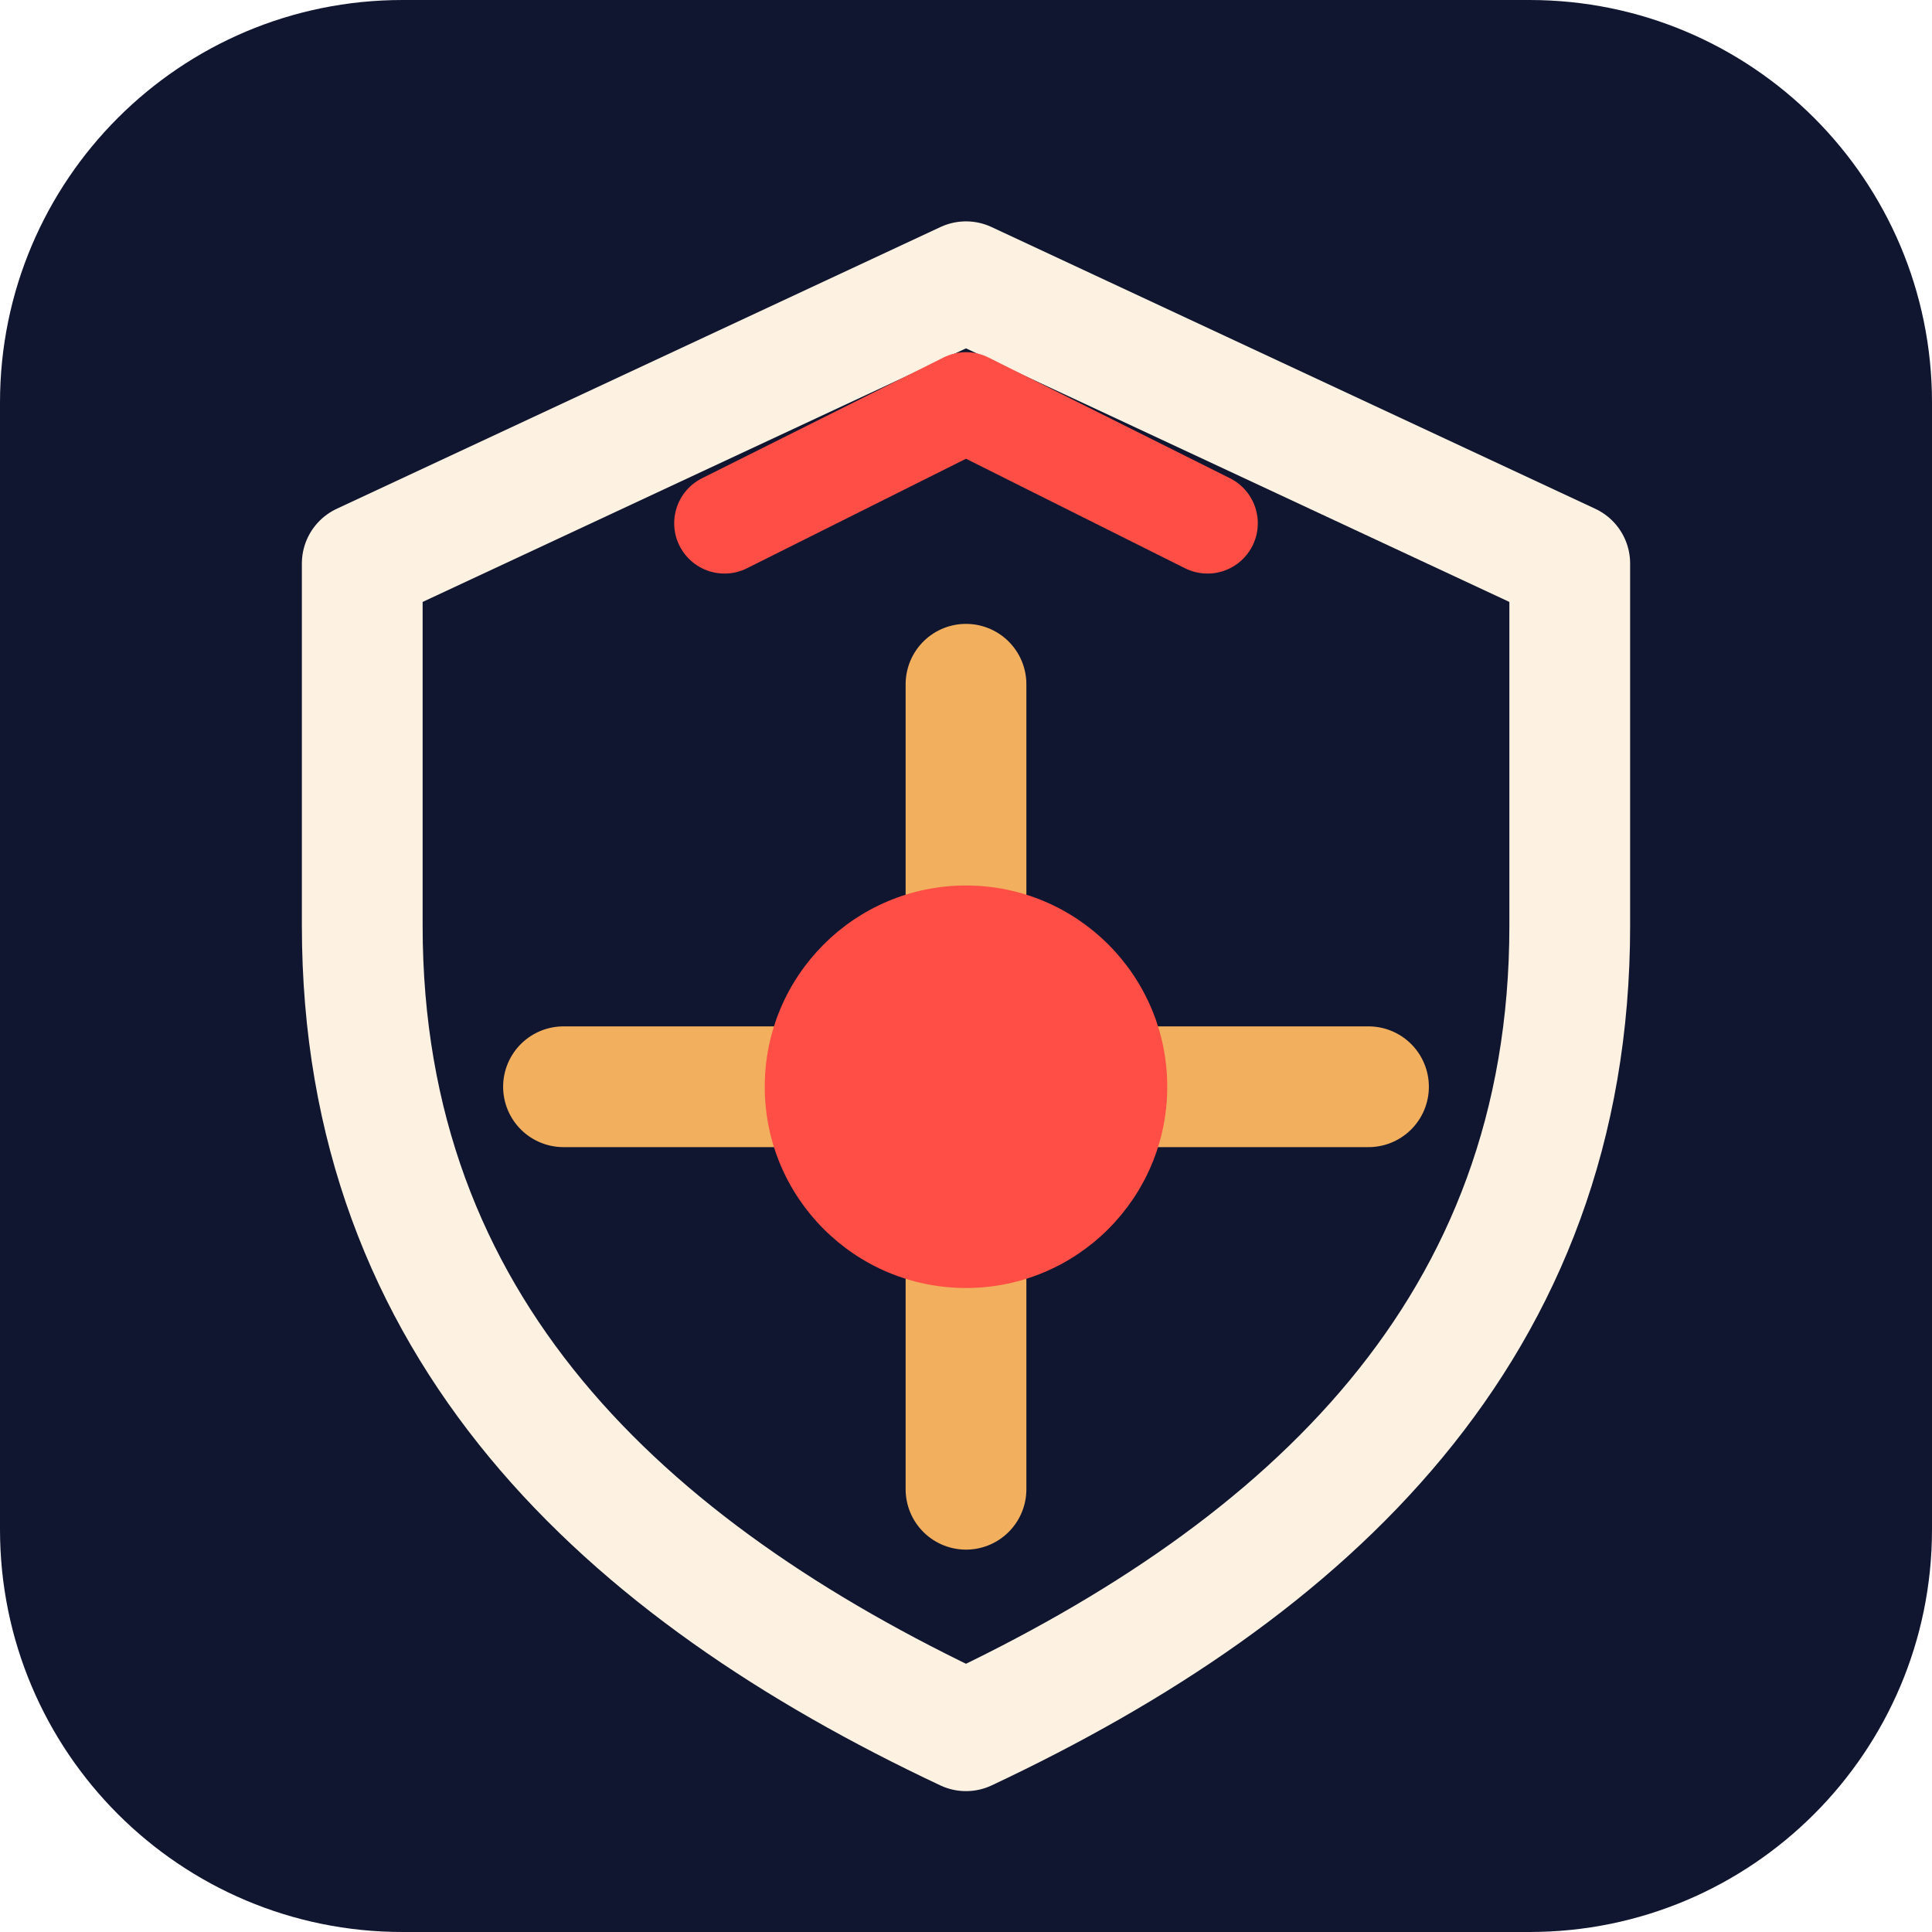
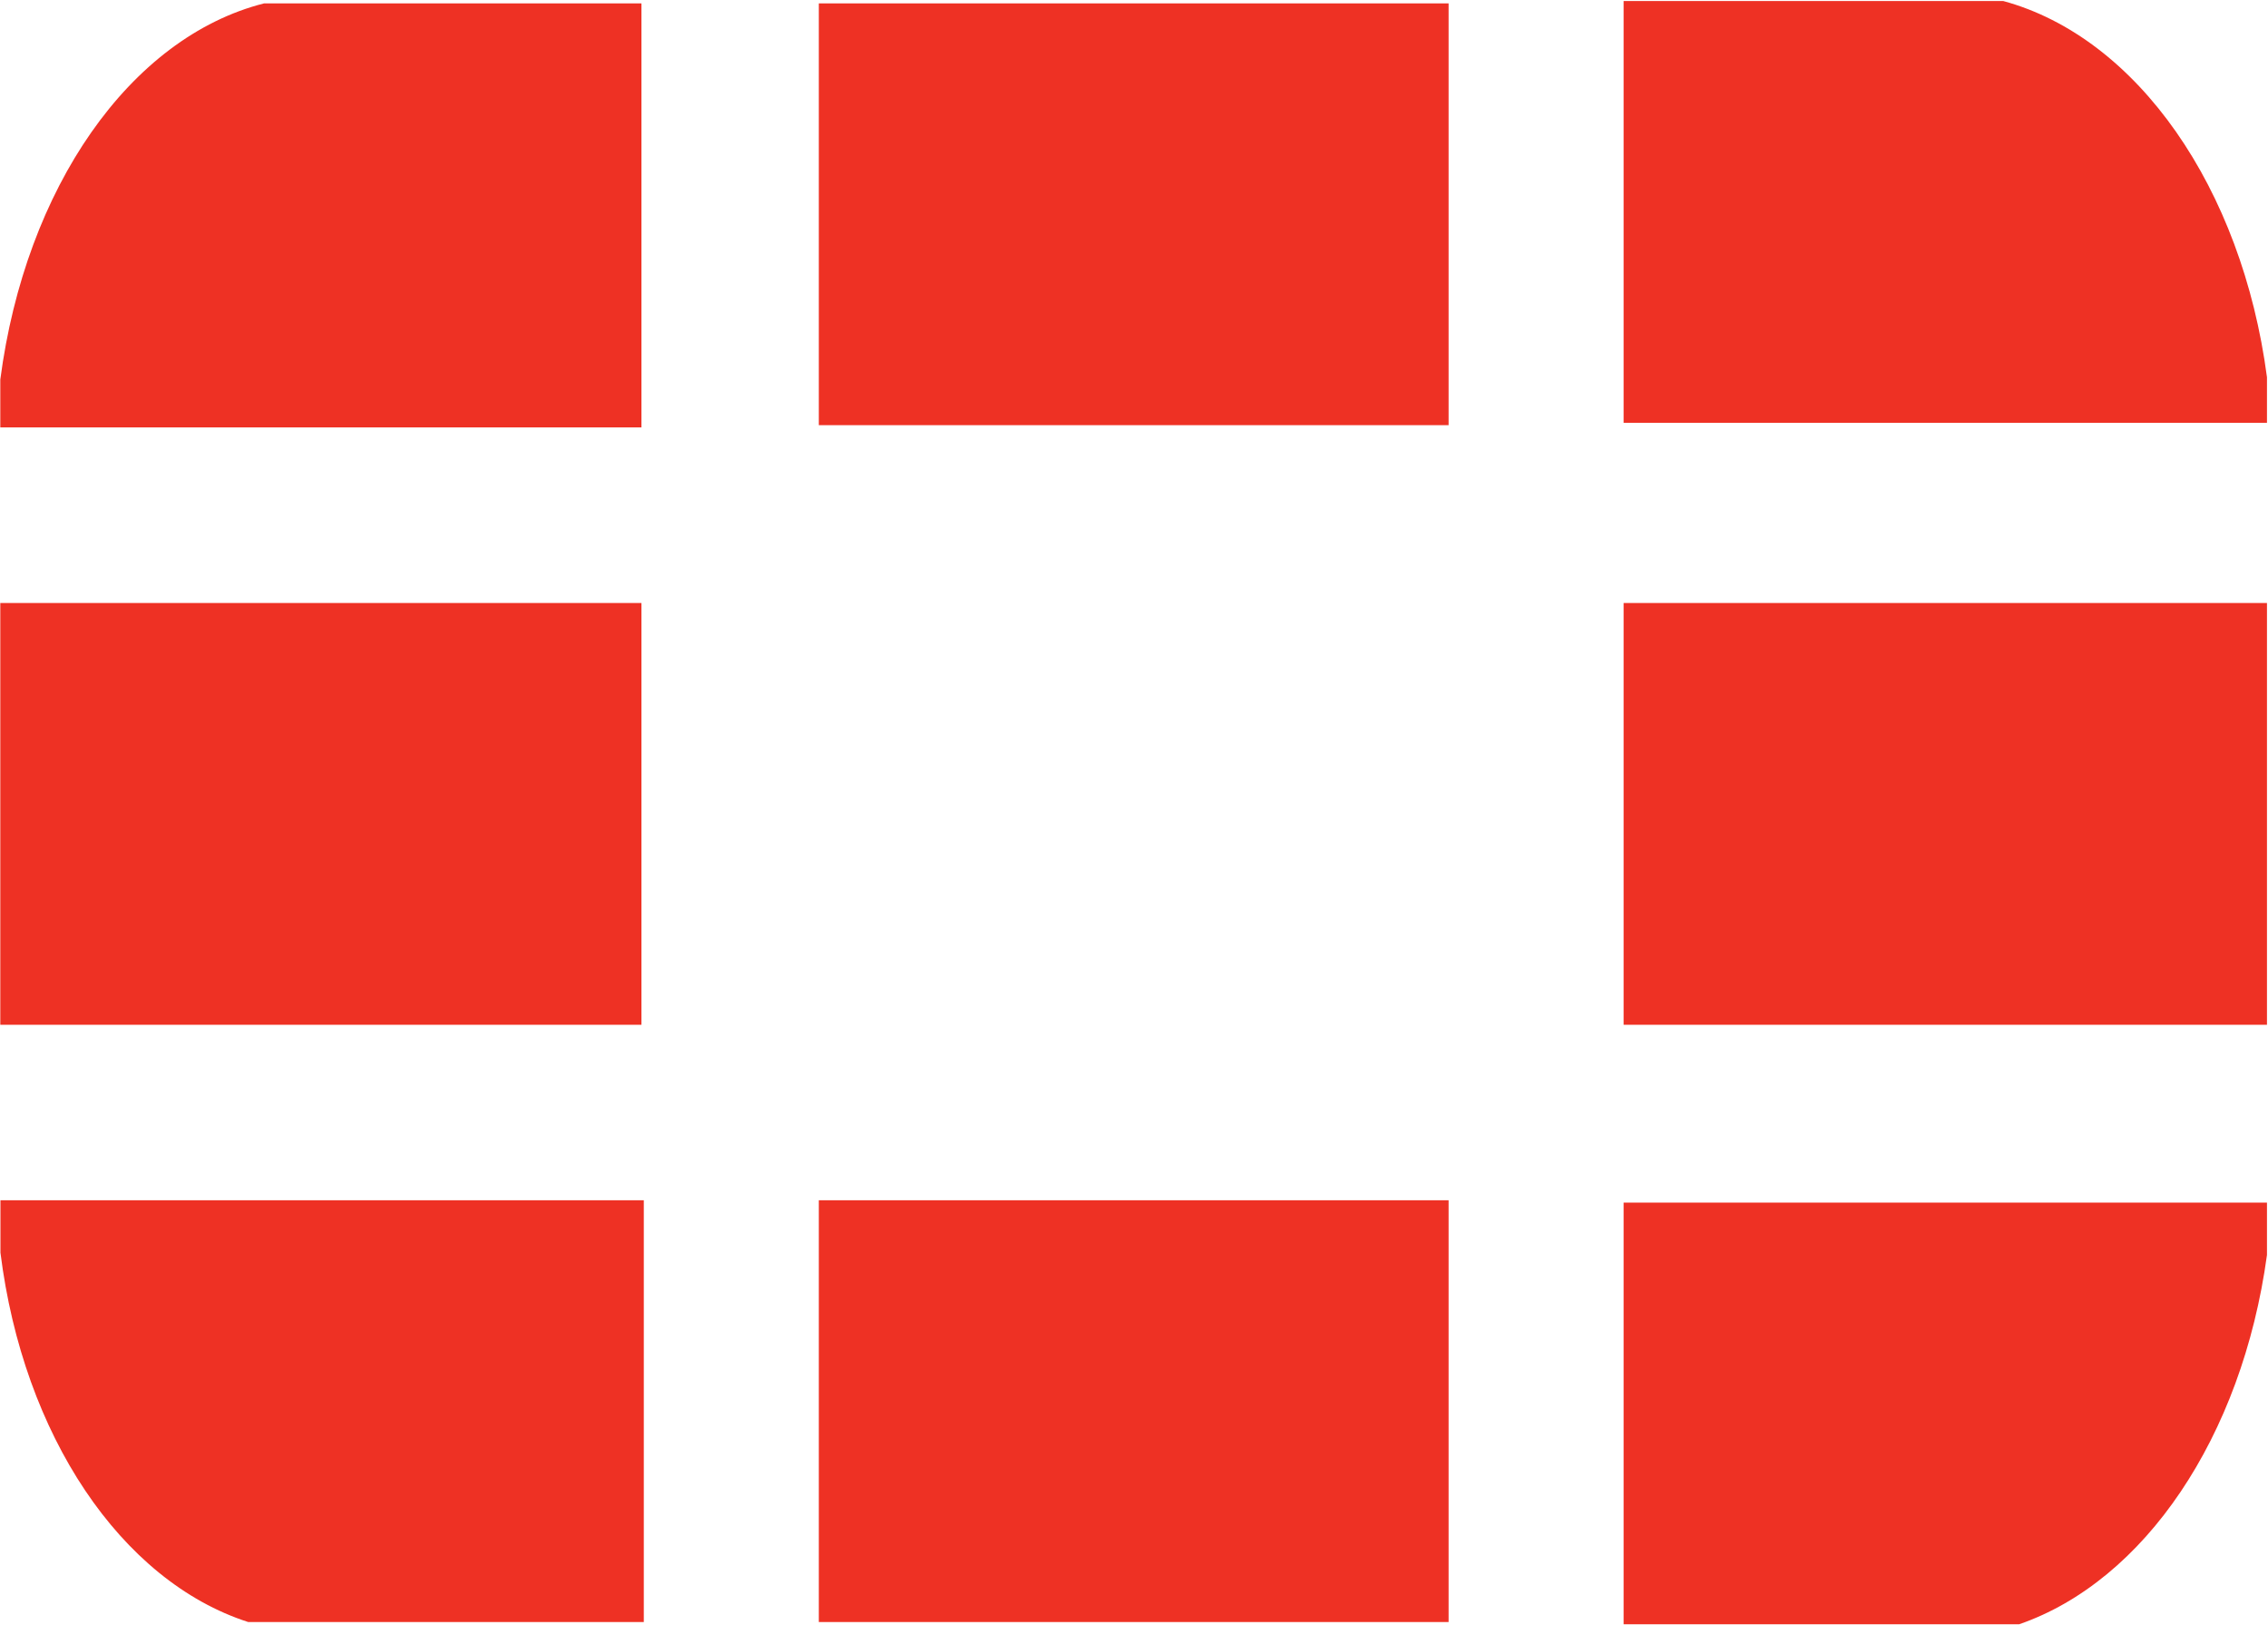
- <svg xmlns="http://www.w3.org/2000/svg" viewBox="0 0 96 96" role="img" aria-label="FortiRecon connector icon">
-   <rect width="96" height="96" rx="20" fill="#101630" />
-   <path d="M48 14l30 14v18c0 20-13 32-30 40-17-8-30-20-30-40V28z" fill="none" stroke="#FDF2E1" stroke-width="6" stroke-linejoin="round" />
-   <path d="M28 54h40" stroke="#F2AF5E" stroke-width="6" stroke-linecap="round" />
-   <path d="M48 34v40" stroke="#F2AF5E" stroke-width="6" stroke-linecap="round" />
-   <circle cx="48" cy="54" r="10" fill="#FF4E46" />
-   <path d="M36 26l12-6 12 6" fill="none" stroke="#FF4E46" stroke-width="5" stroke-linecap="round" stroke-linejoin="round" />
+ <svg xmlns="http://www.w3.org/2000/svg" width="1537" height="1101" version="1.2">
+   <path fill-rule="evenodd" d="M.2 408.6h434.5v285.8H.2zM554.9 2.3h426.8v285.8H554.9zm0 811h426.8v285.8H554.9zm545.4-404.7h436v285.8h-436zM434.7 2.3v287.3H.2v-32.4C17.2 127.4 88 25.4 178.9 2.3zm1.6 811v285.8H168.2C81.9 1071.3 15.7 972.4.3 848.8v-35.5zm1100-526.8h-436V.7h257.3c90.9 24.7 161.8 126.7 178.7 254.9zm-436 814.1V814.9h436v35.5c-16.9 123.6-83.2 220.9-167.9 250.2z" style="fill:#ee3124" />
</svg>
